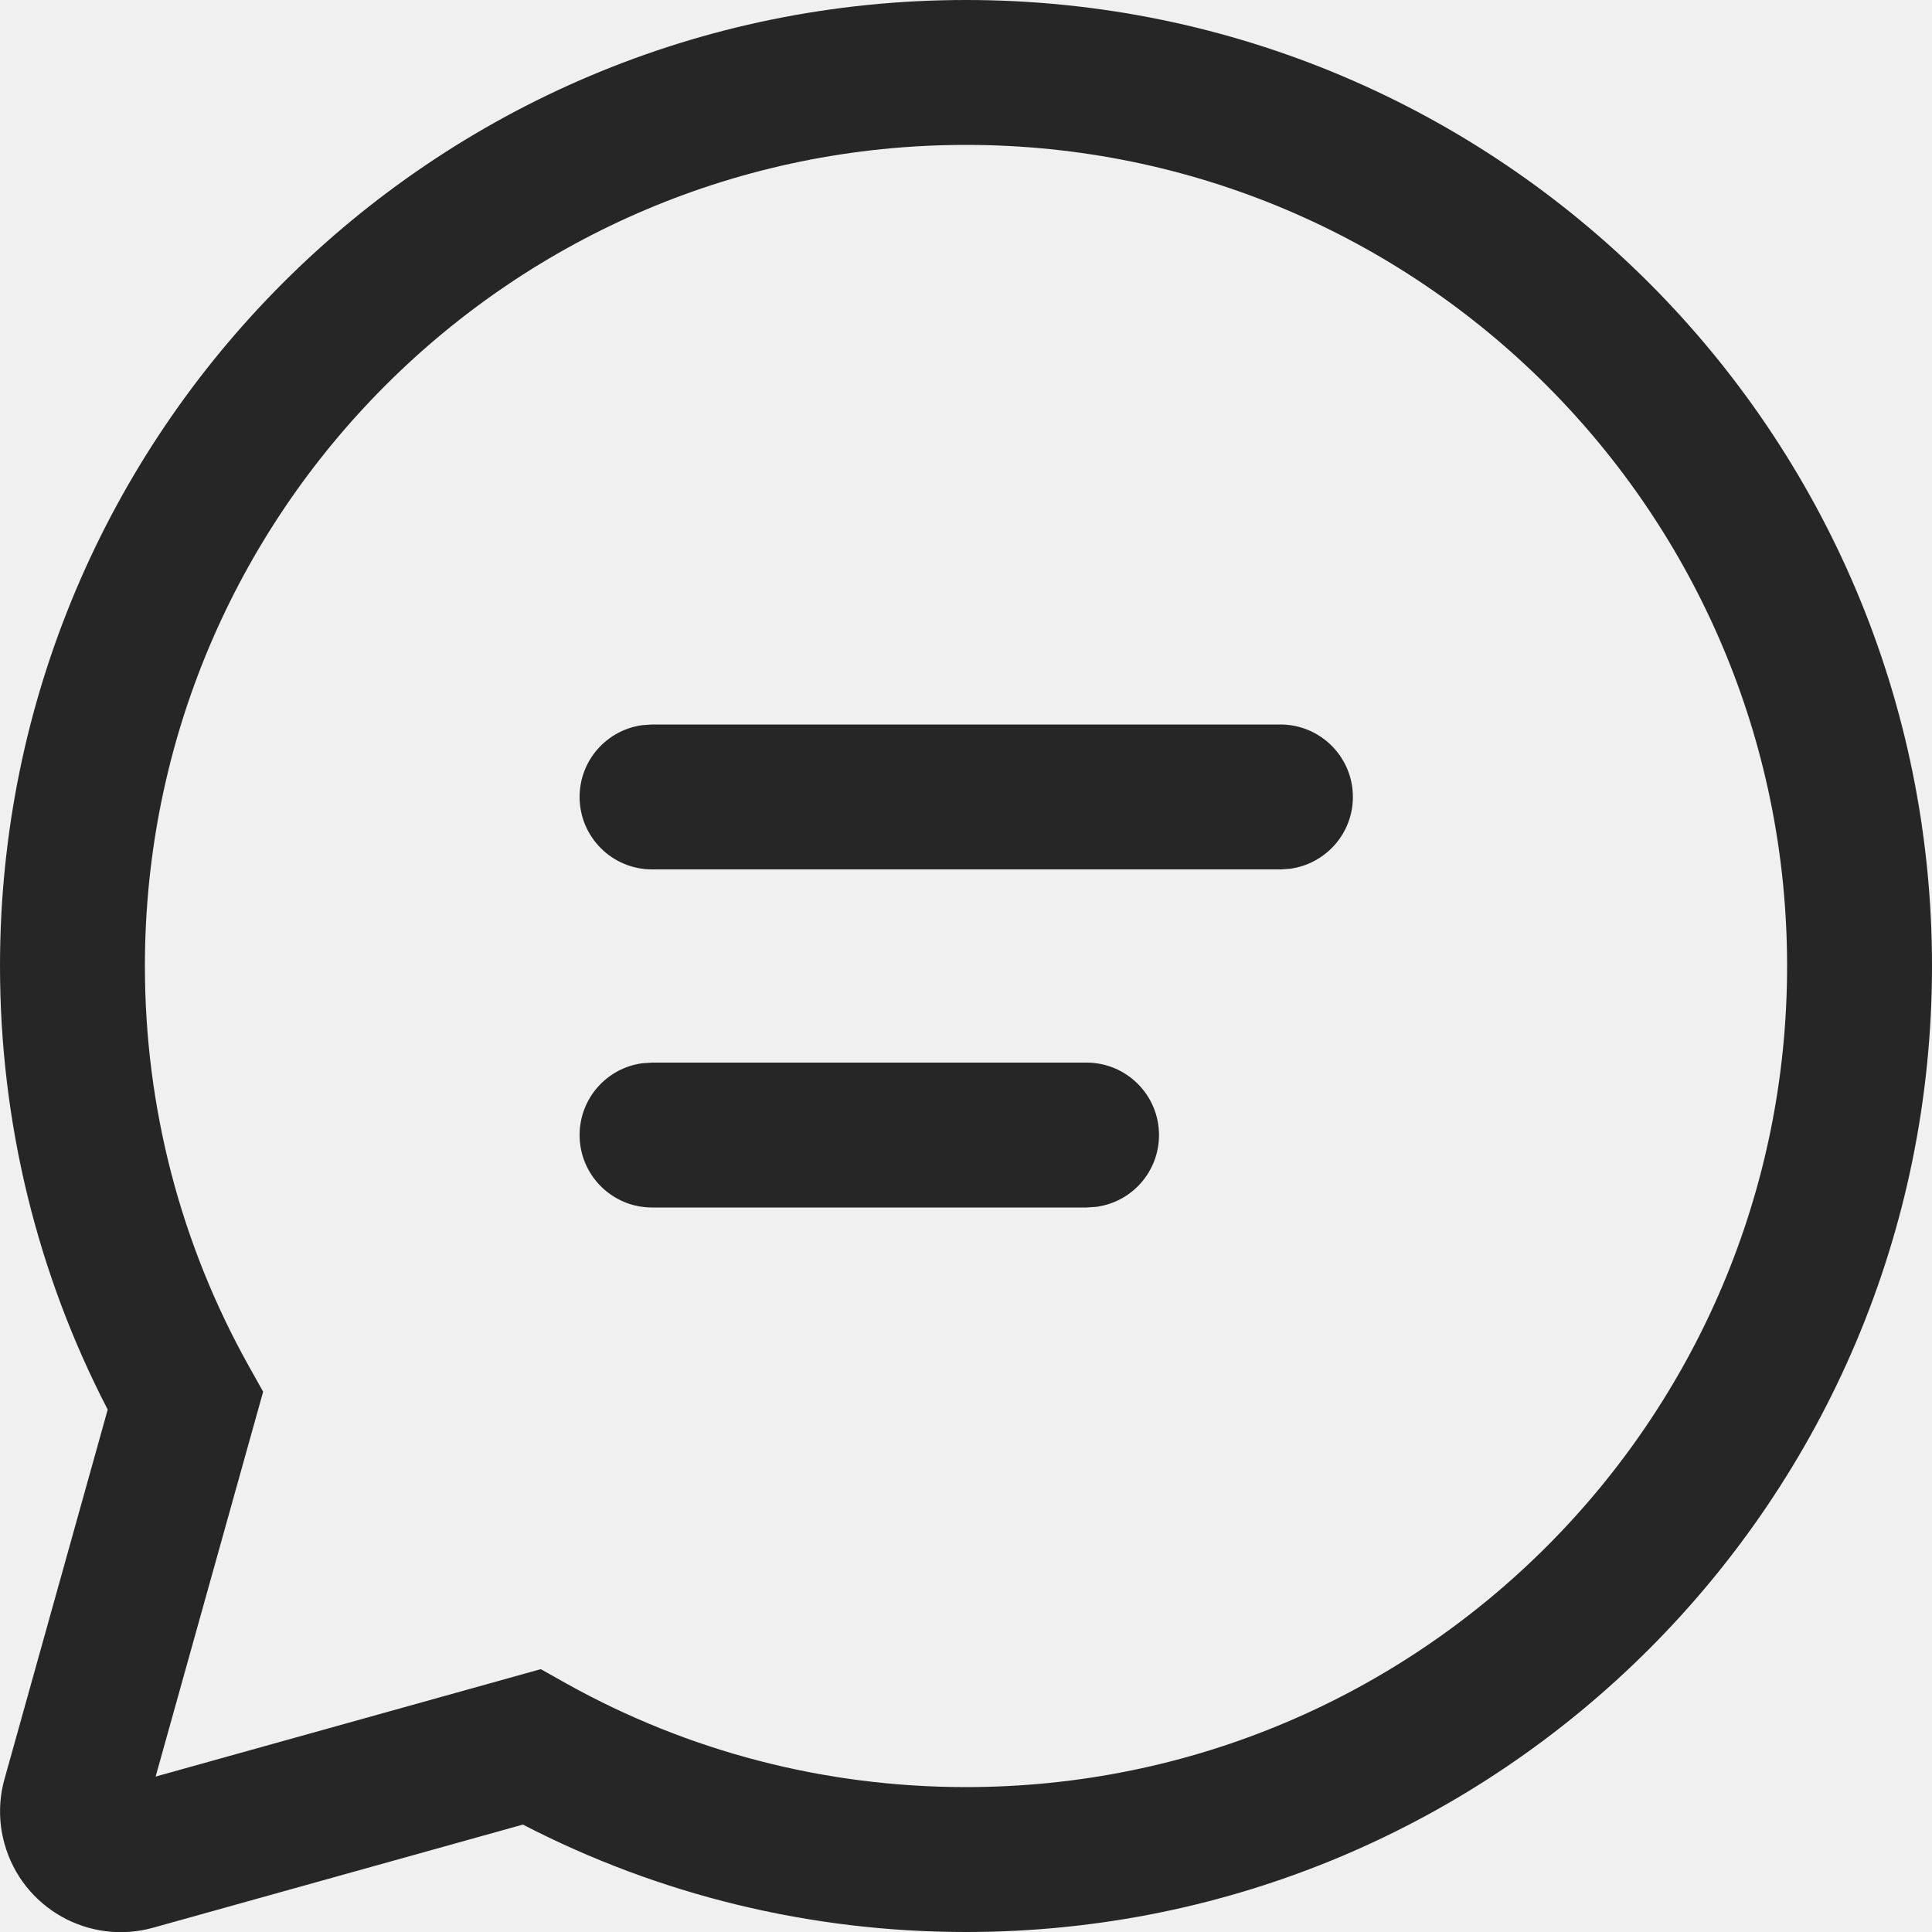
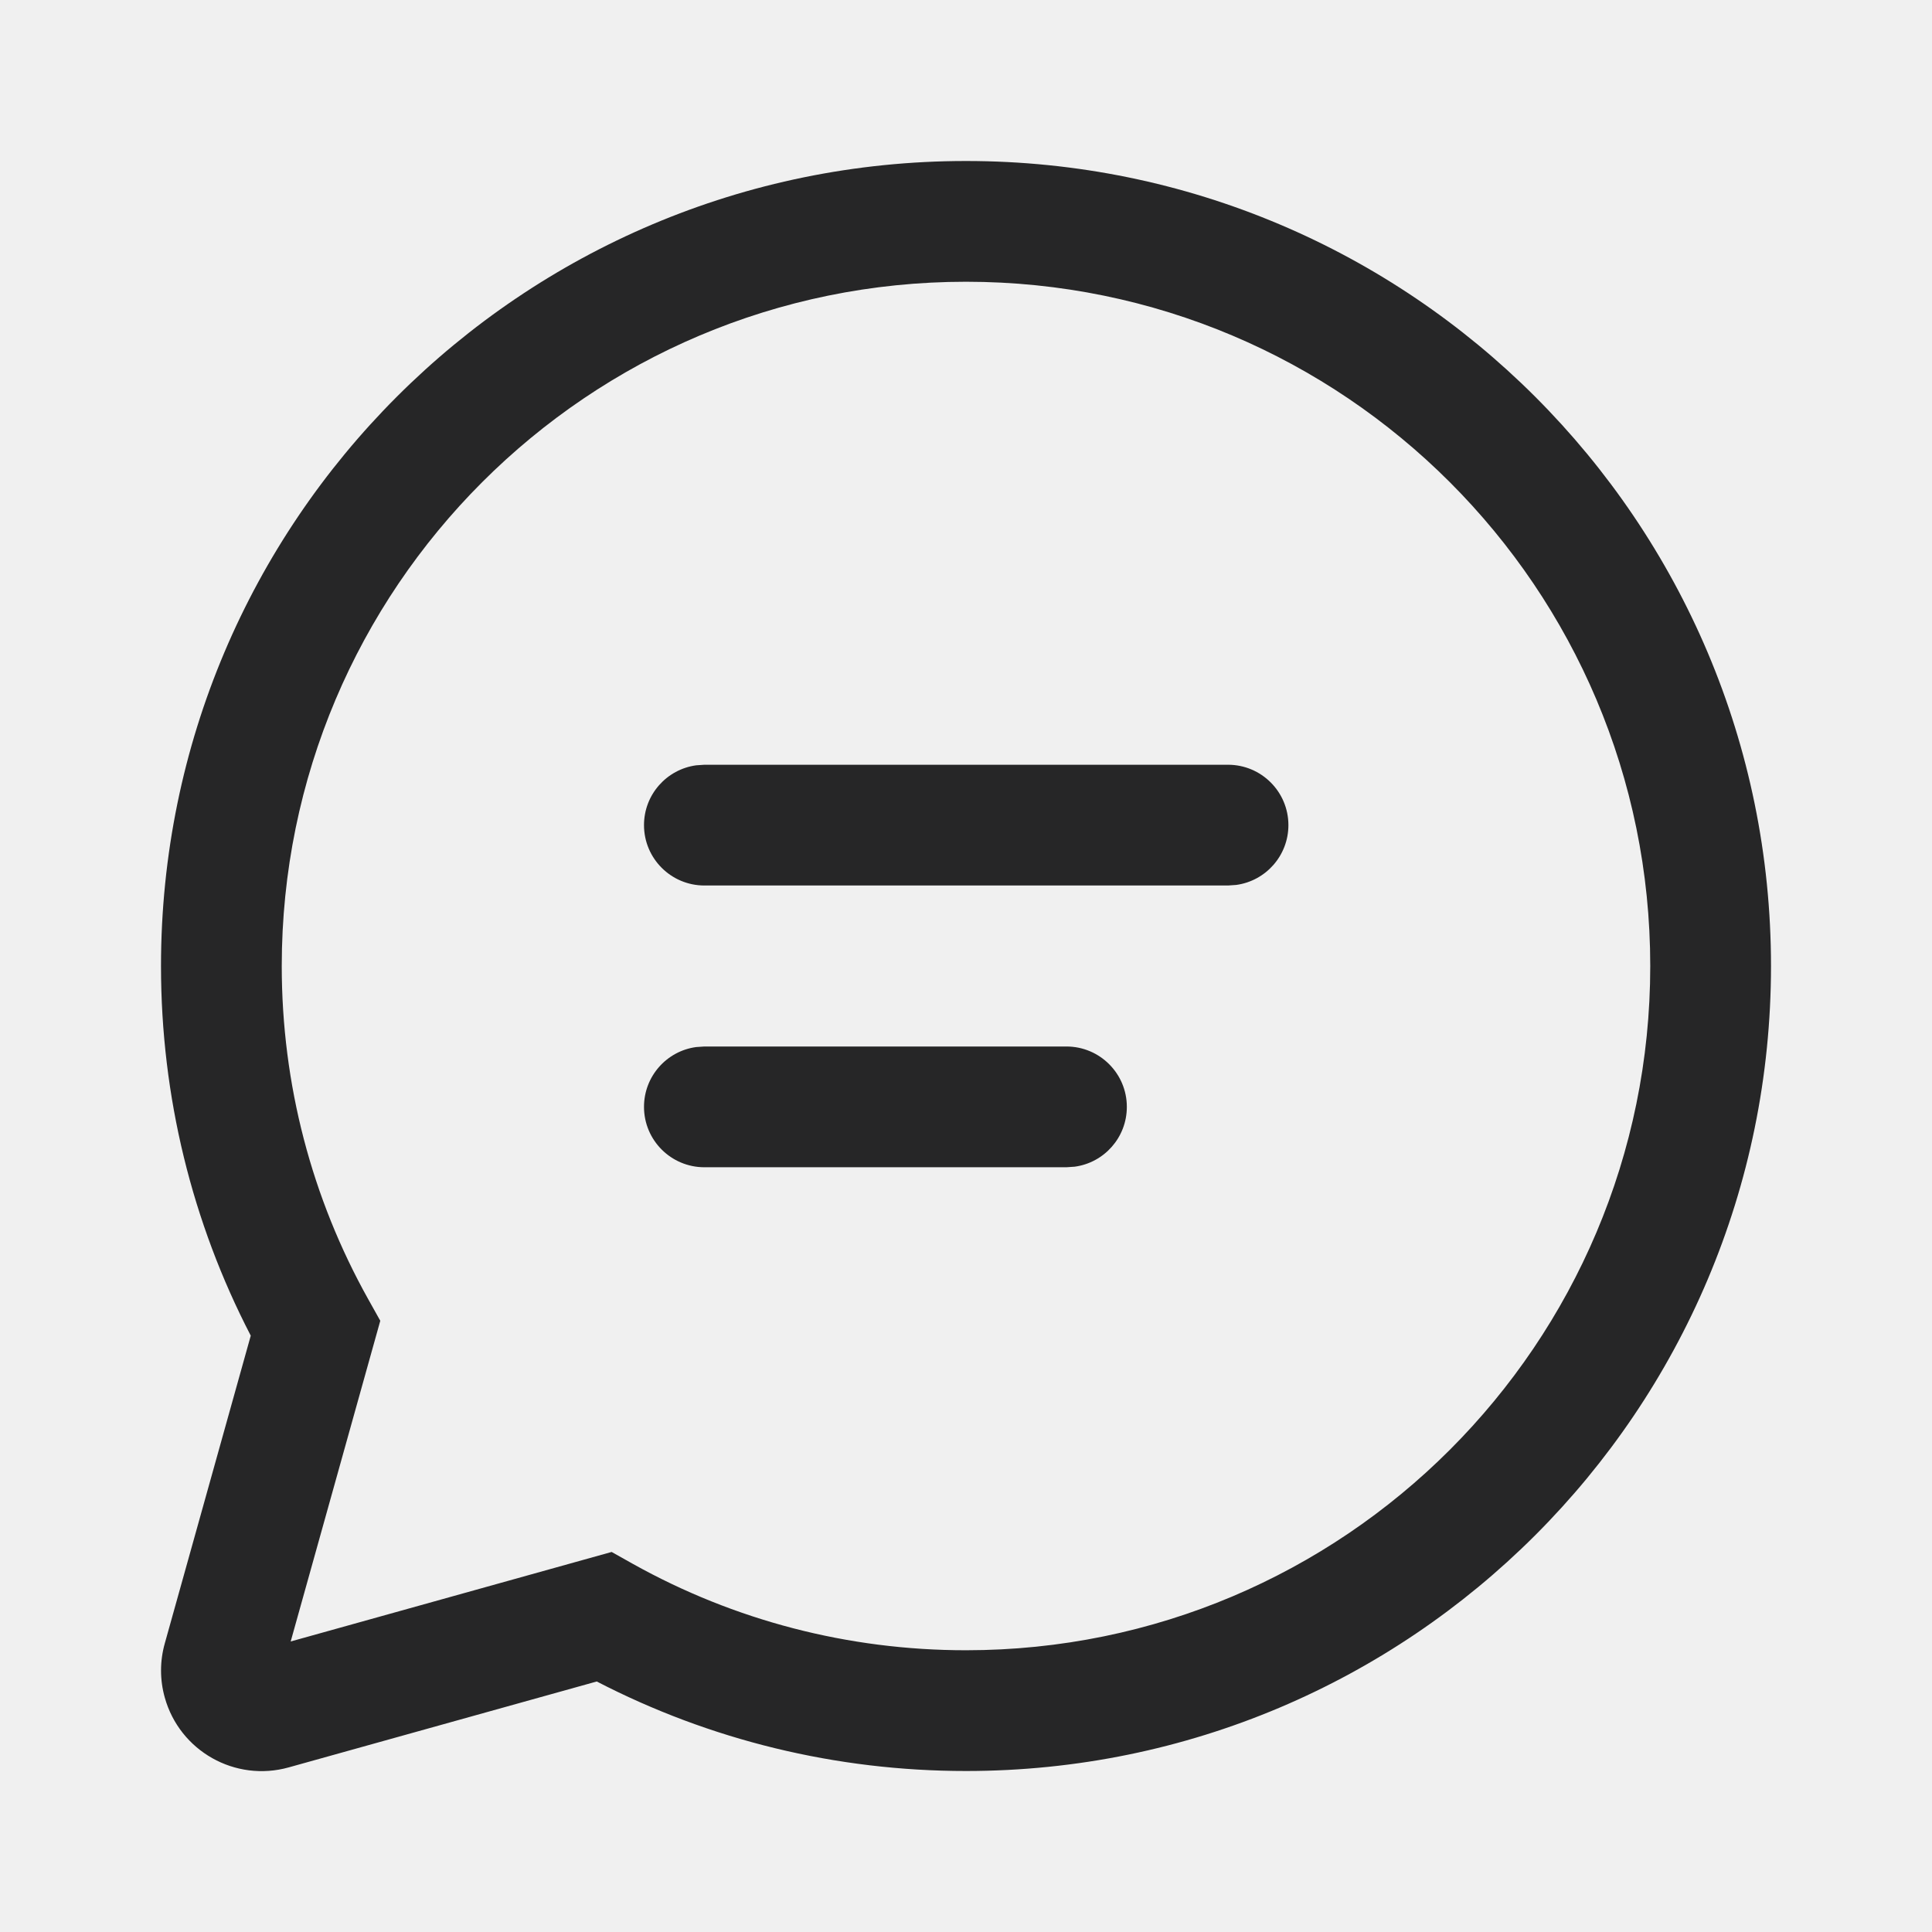
- <svg xmlns="http://www.w3.org/2000/svg" width="20" height="20" viewBox="0 0 20 20" fill="none">
-   <path d="M10 0C15.523 0 20 4.477 20 10C20 15.523 15.523 20 10 20C8.382 20 6.818 19.615 5.413 18.888L1.587 19.955C0.922 20.141 0.233 19.753 0.047 19.088C-0.015 18.868 -0.015 18.635 0.047 18.415L1.115 14.592C0.386 13.186 0 11.62 0 10C0 4.477 4.477 0 10 0ZM10 1.5C5.306 1.5 1.5 5.306 1.5 10C1.5 11.47 1.873 12.883 2.573 14.137L2.724 14.407L1.611 18.391L5.598 17.279L5.867 17.43C7.12 18.128 8.532 18.5 10 18.5C14.694 18.5 18.5 14.694 18.5 10C18.5 5.306 14.694 1.5 10 1.5ZM6.75 11H11.248C11.662 11 11.998 11.336 11.998 11.75C11.998 12.13 11.716 12.444 11.35 12.493L11.248 12.5H6.75C6.336 12.5 6 12.164 6 11.75C6 11.37 6.282 11.056 6.648 11.007L6.75 11H11.248H6.75ZM6.75 7.5H13.255C13.669 7.5 14.005 7.836 14.005 8.25C14.005 8.63 13.722 8.943 13.356 8.993L13.255 9H6.75C6.336 9 6 8.664 6 8.25C6 7.87 6.282 7.557 6.648 7.507L6.75 7.5H13.255H6.75Z" fill="#262627" />
+ <svg xmlns="http://www.w3.org/2000/svg" width="24" height="24" viewBox="0 0 24 24" fill="none">
+   <g clip-path="url(#clip0_1401_197)">
+     <path d="M12 2C17.523 2 22 6.477 22 12C22 17.523 17.523 22 12 22C10.382 22 8.818 21.615 7.413 20.888L3.587 21.955C2.922 22.141 2.233 21.753 2.047 21.088C1.985 20.868 1.985 20.635 2.047 20.415L3.115 16.592C2.386 15.186 2 13.62 2 12C2 6.477 6.477 2 12 2ZM12 3.5C7.306 3.5 3.5 7.306 3.5 12C3.5 13.47 3.873 14.883 4.573 16.137L4.724 16.407L3.611 20.391L7.598 19.279L7.867 19.43C9.12 20.128 10.532 20.5 12 20.5C16.694 20.5 20.5 16.694 20.5 12C20.5 7.306 16.694 3.5 12 3.5ZM8.75 13H13.248C13.662 13 13.998 13.336 13.998 13.75C13.998 14.13 13.716 14.444 13.35 14.493L13.248 14.5H8.75C8.336 14.5 8 14.164 8 13.75C8 13.37 8.282 13.056 8.648 13.007L8.75 13H13.248H8.75ZM8.75 9.5H15.255C15.669 9.5 16.005 9.836 16.005 10.25C16.005 10.63 15.722 10.944 15.356 10.993L15.255 11H8.75C8.336 11 8 10.664 8 10.25C8 9.87 8.282 9.557 8.648 9.507L8.75 9.5H15.255H8.75Z" fill="#262627" />
+   </g>
+   <defs>
+     <clipPath id="clip0_1401_197">
+       <rect width="24" height="24" fill="white" />
+     </clipPath>
+   </defs>
</svg>
